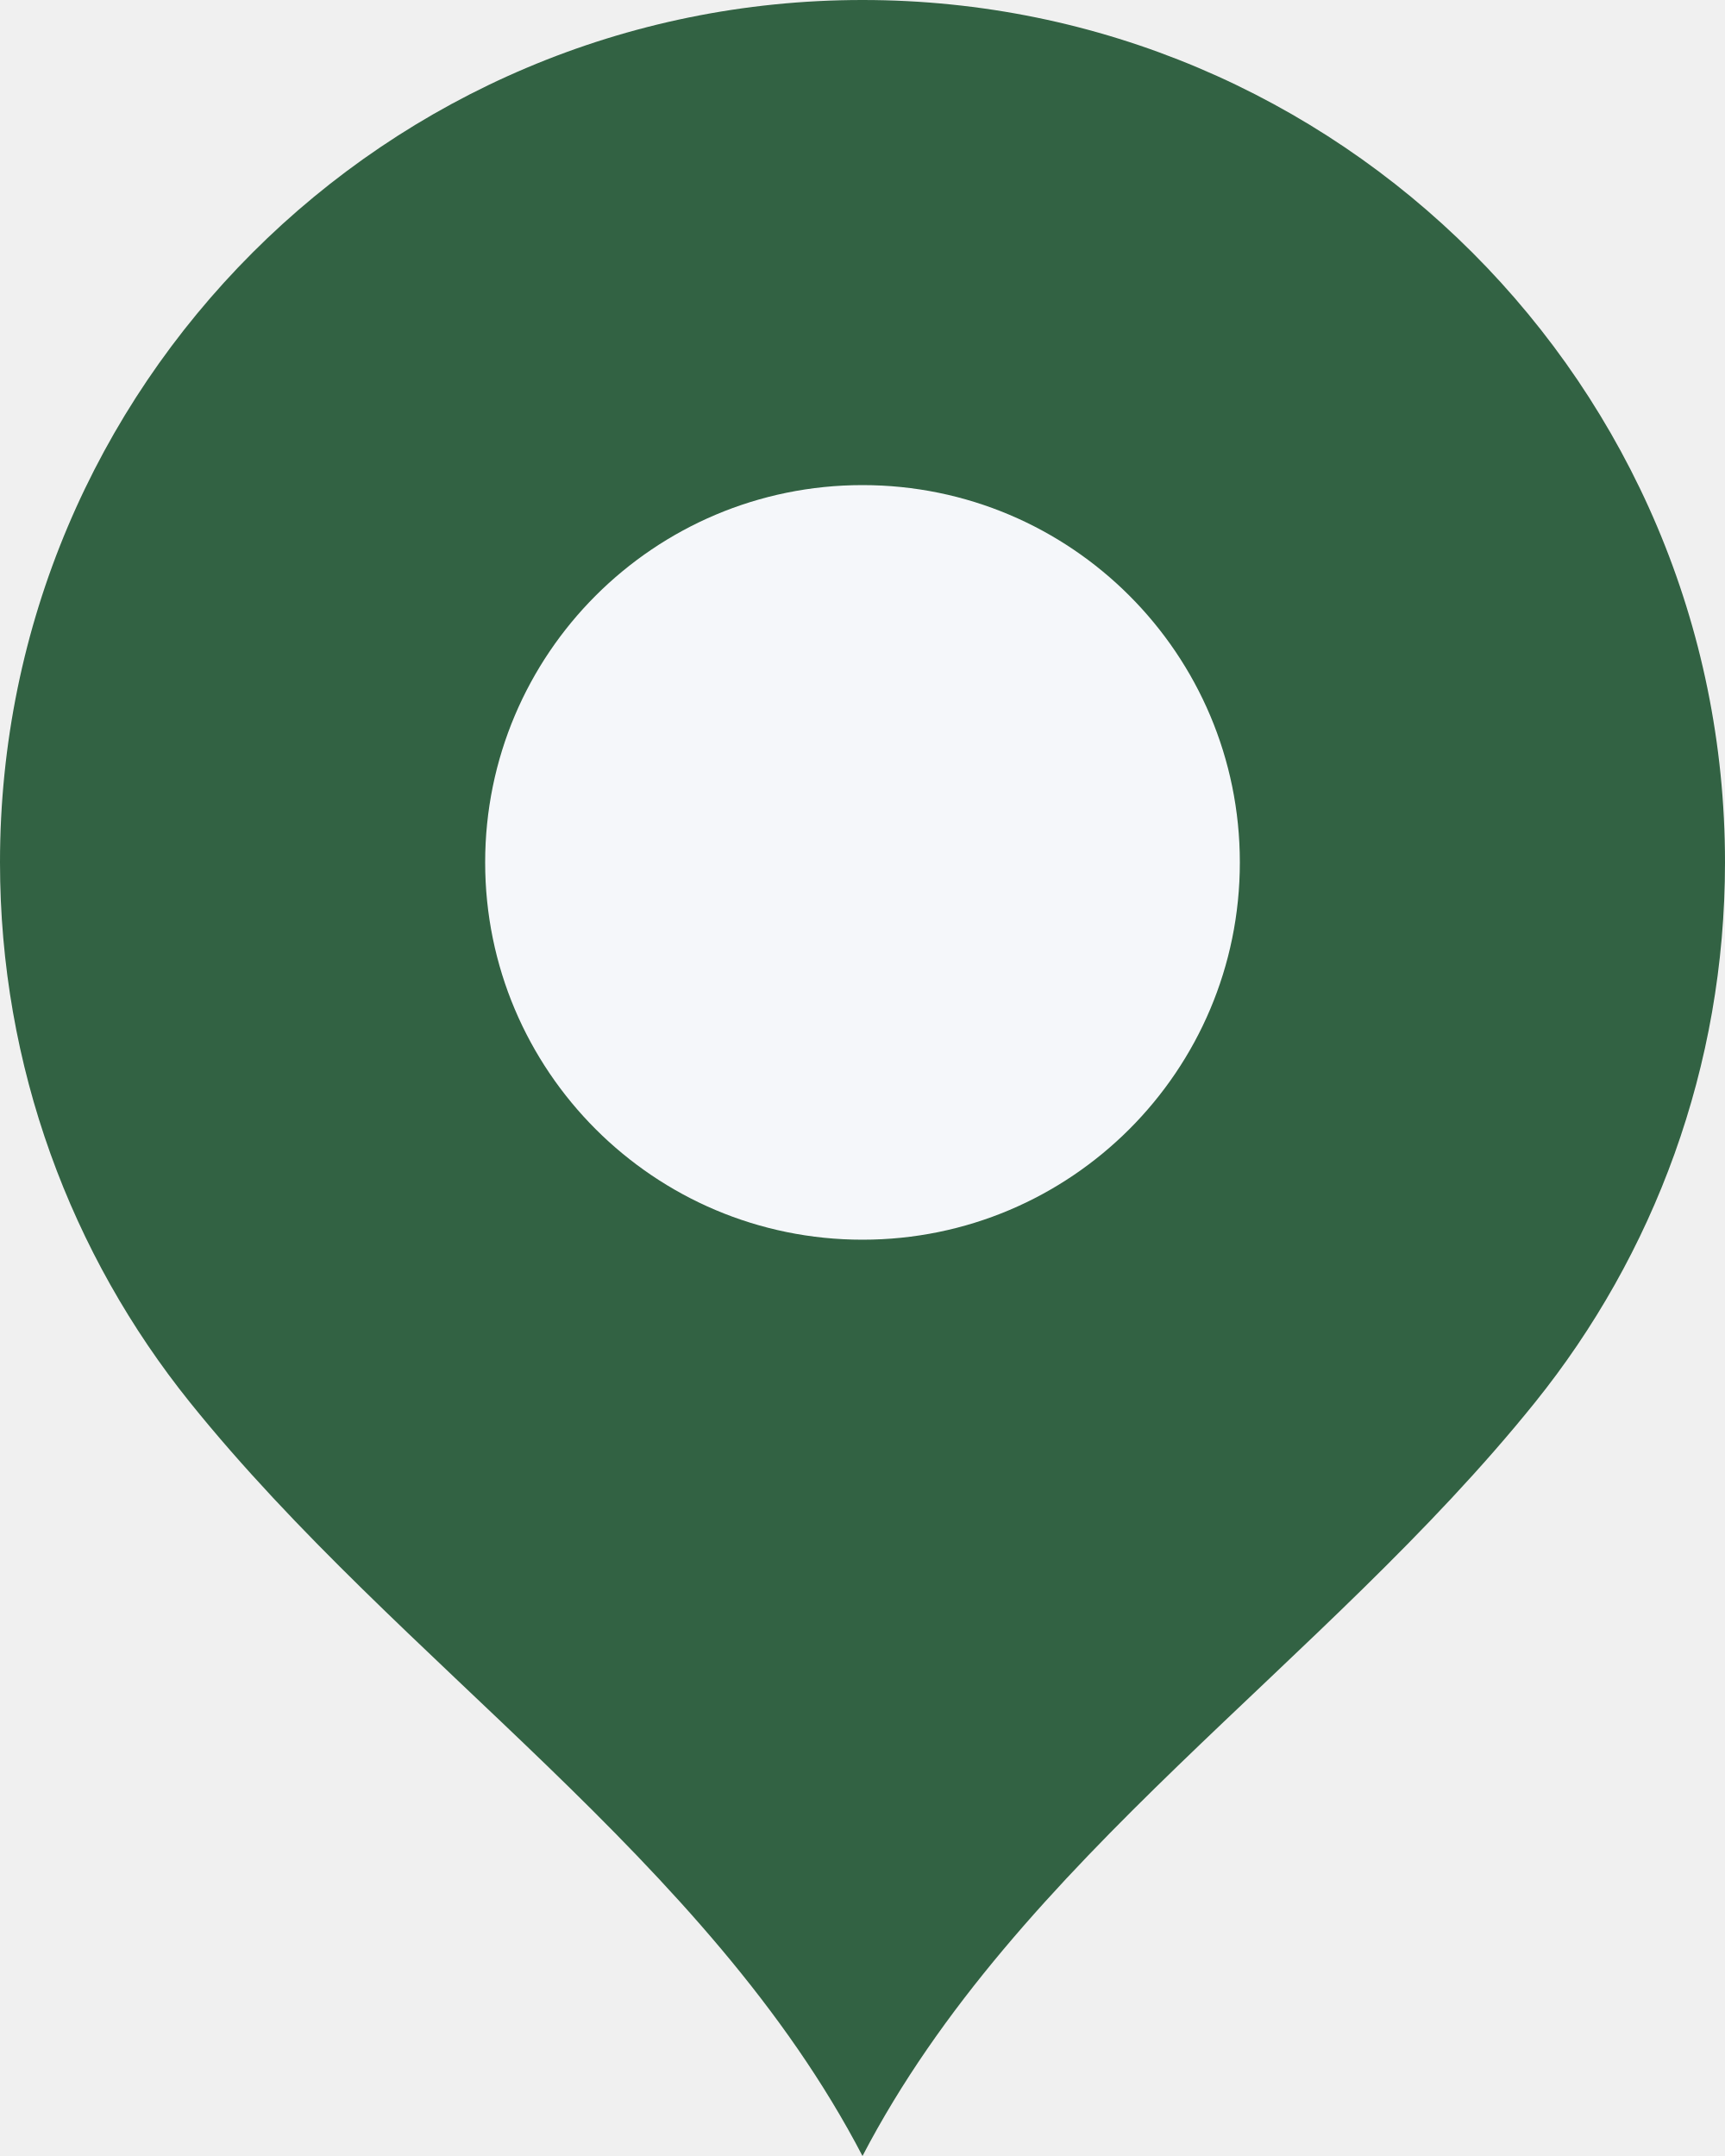
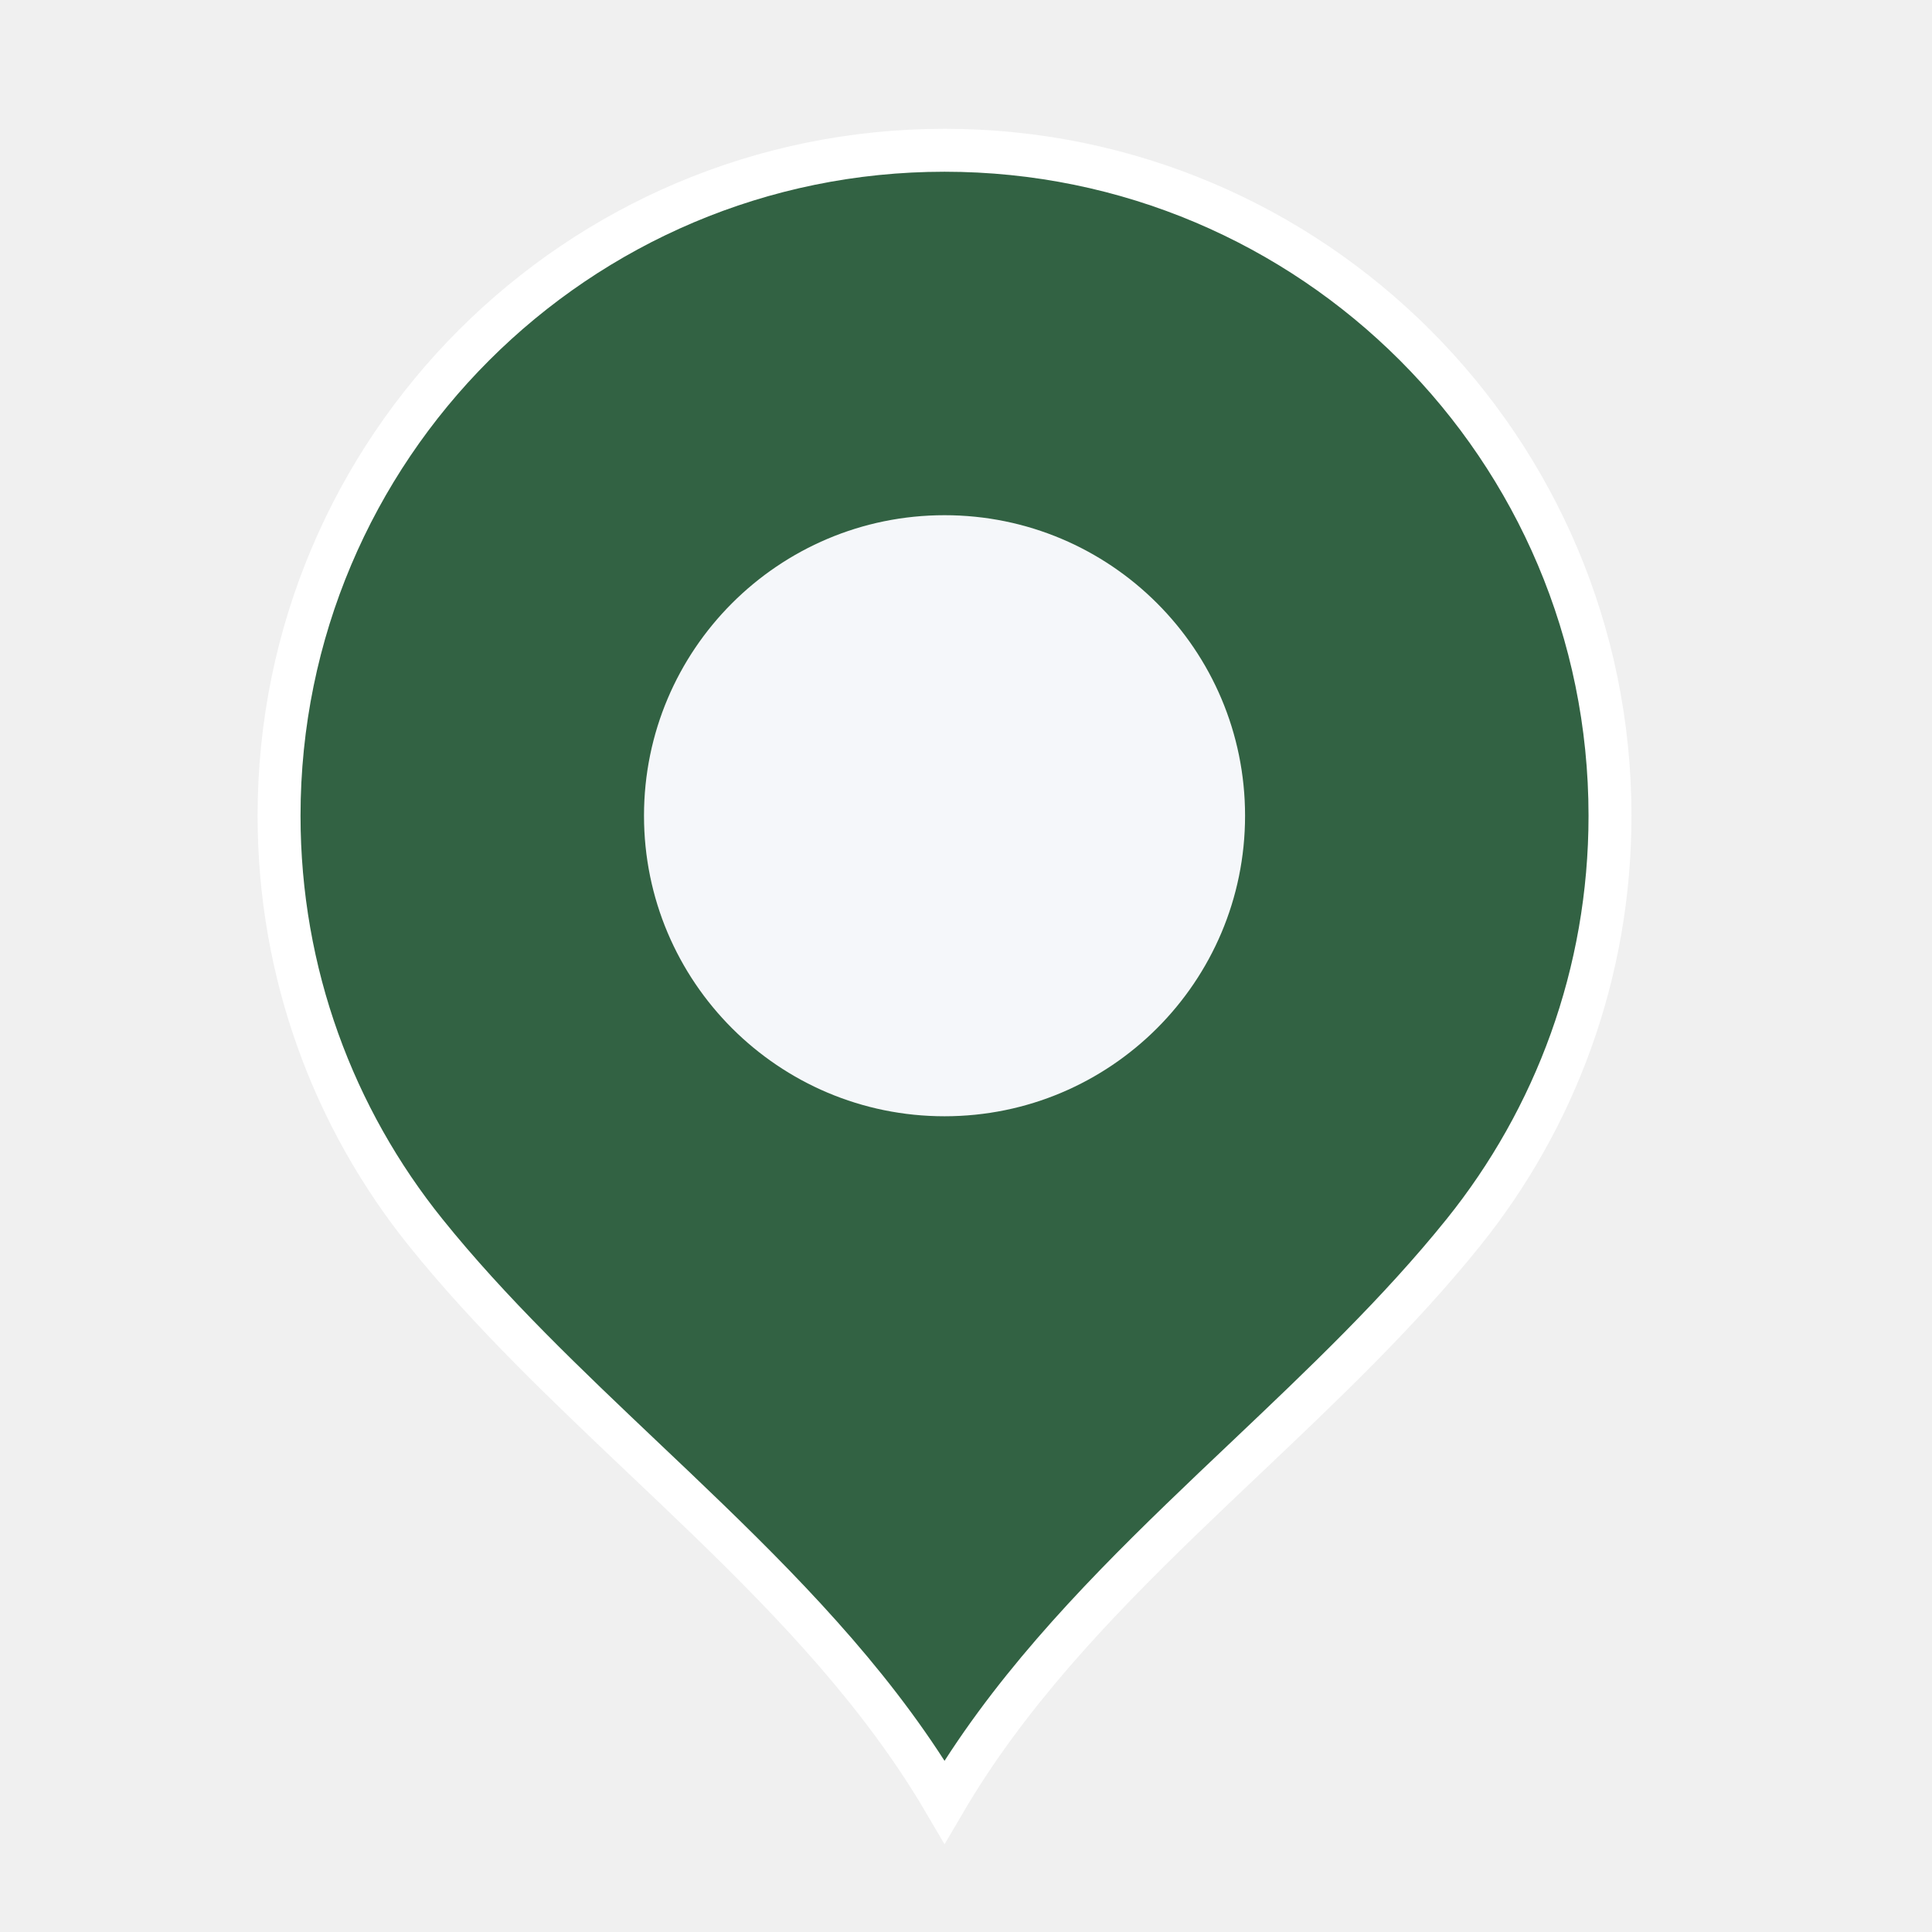
- <svg xmlns="http://www.w3.org/2000/svg" width="32" height="40" viewBox="0 0 32 40" fill="none">
-   <path d="M16 0C7.163 0 0 7.163 0 16C0 19.794 1.321 23.28 3.527 26.022C7.429 30.872 13.125 34.48 16 40C18.875 34.48 24.571 30.872 28.473 26.022C30.68 23.28 32 19.794 32 16C32 7.163 24.837 0 16 0Z" fill="#326243" />
-   <circle cx="16" cy="16" r="7" fill="#F5F7FA" />
+ <svg xmlns="http://www.w3.org/2000/svg" width="45" height="45" viewBox="0 0 45 45" fill="none">
+   <path d="M6.5 19C6.5 10.44 13.44 3.5 22 3.5C30.56 3.5 37.5 10.44 37.5 19C37.5 22.676 36.221 26.052 34.083 28.709C32.582 30.575 30.815 32.25 29.022 33.951C28.516 34.43 28.008 34.912 27.504 35.4C25.445 37.393 23.454 39.488 22 41.968C20.546 39.488 18.555 37.393 16.496 35.4C15.992 34.912 15.484 34.43 14.978 33.951C13.185 32.25 11.418 30.575 9.917 28.709C7.779 26.052 6.5 22.676 6.5 19Z" fill="#326243" stroke="white" />
+   <circle cx="22" cy="19" r="7" fill="#F5F7FA" />
</svg>
